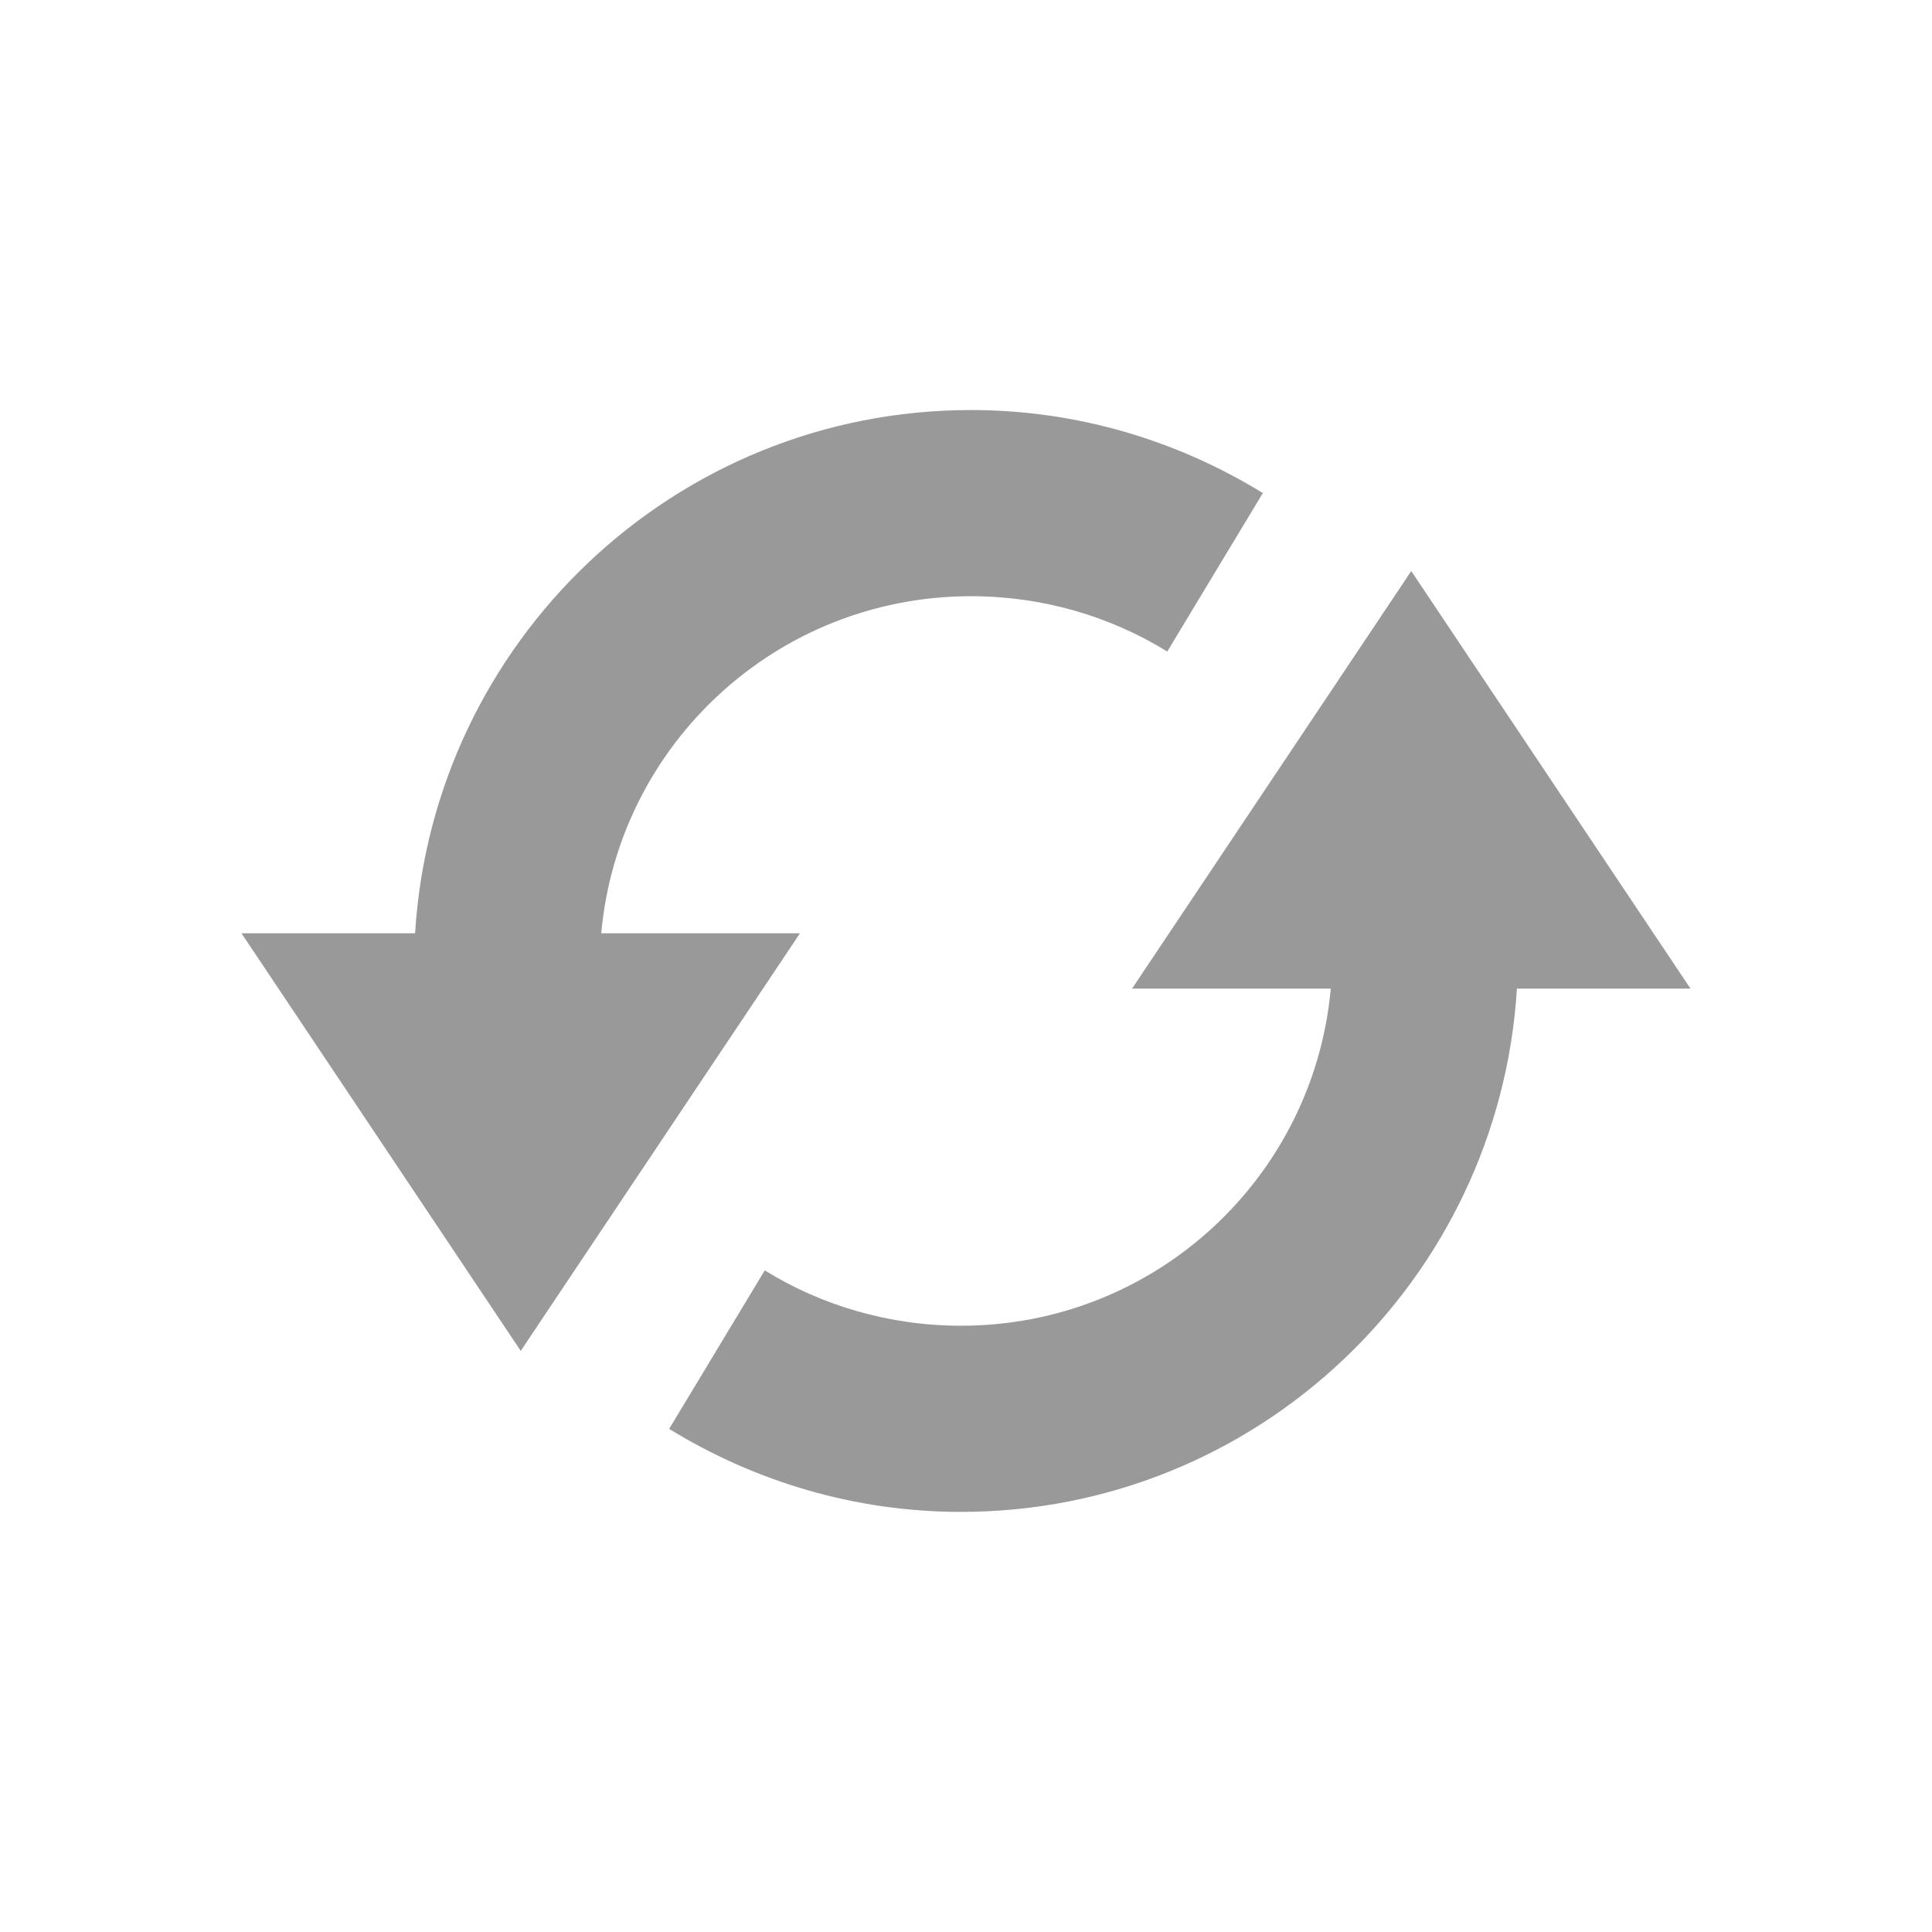
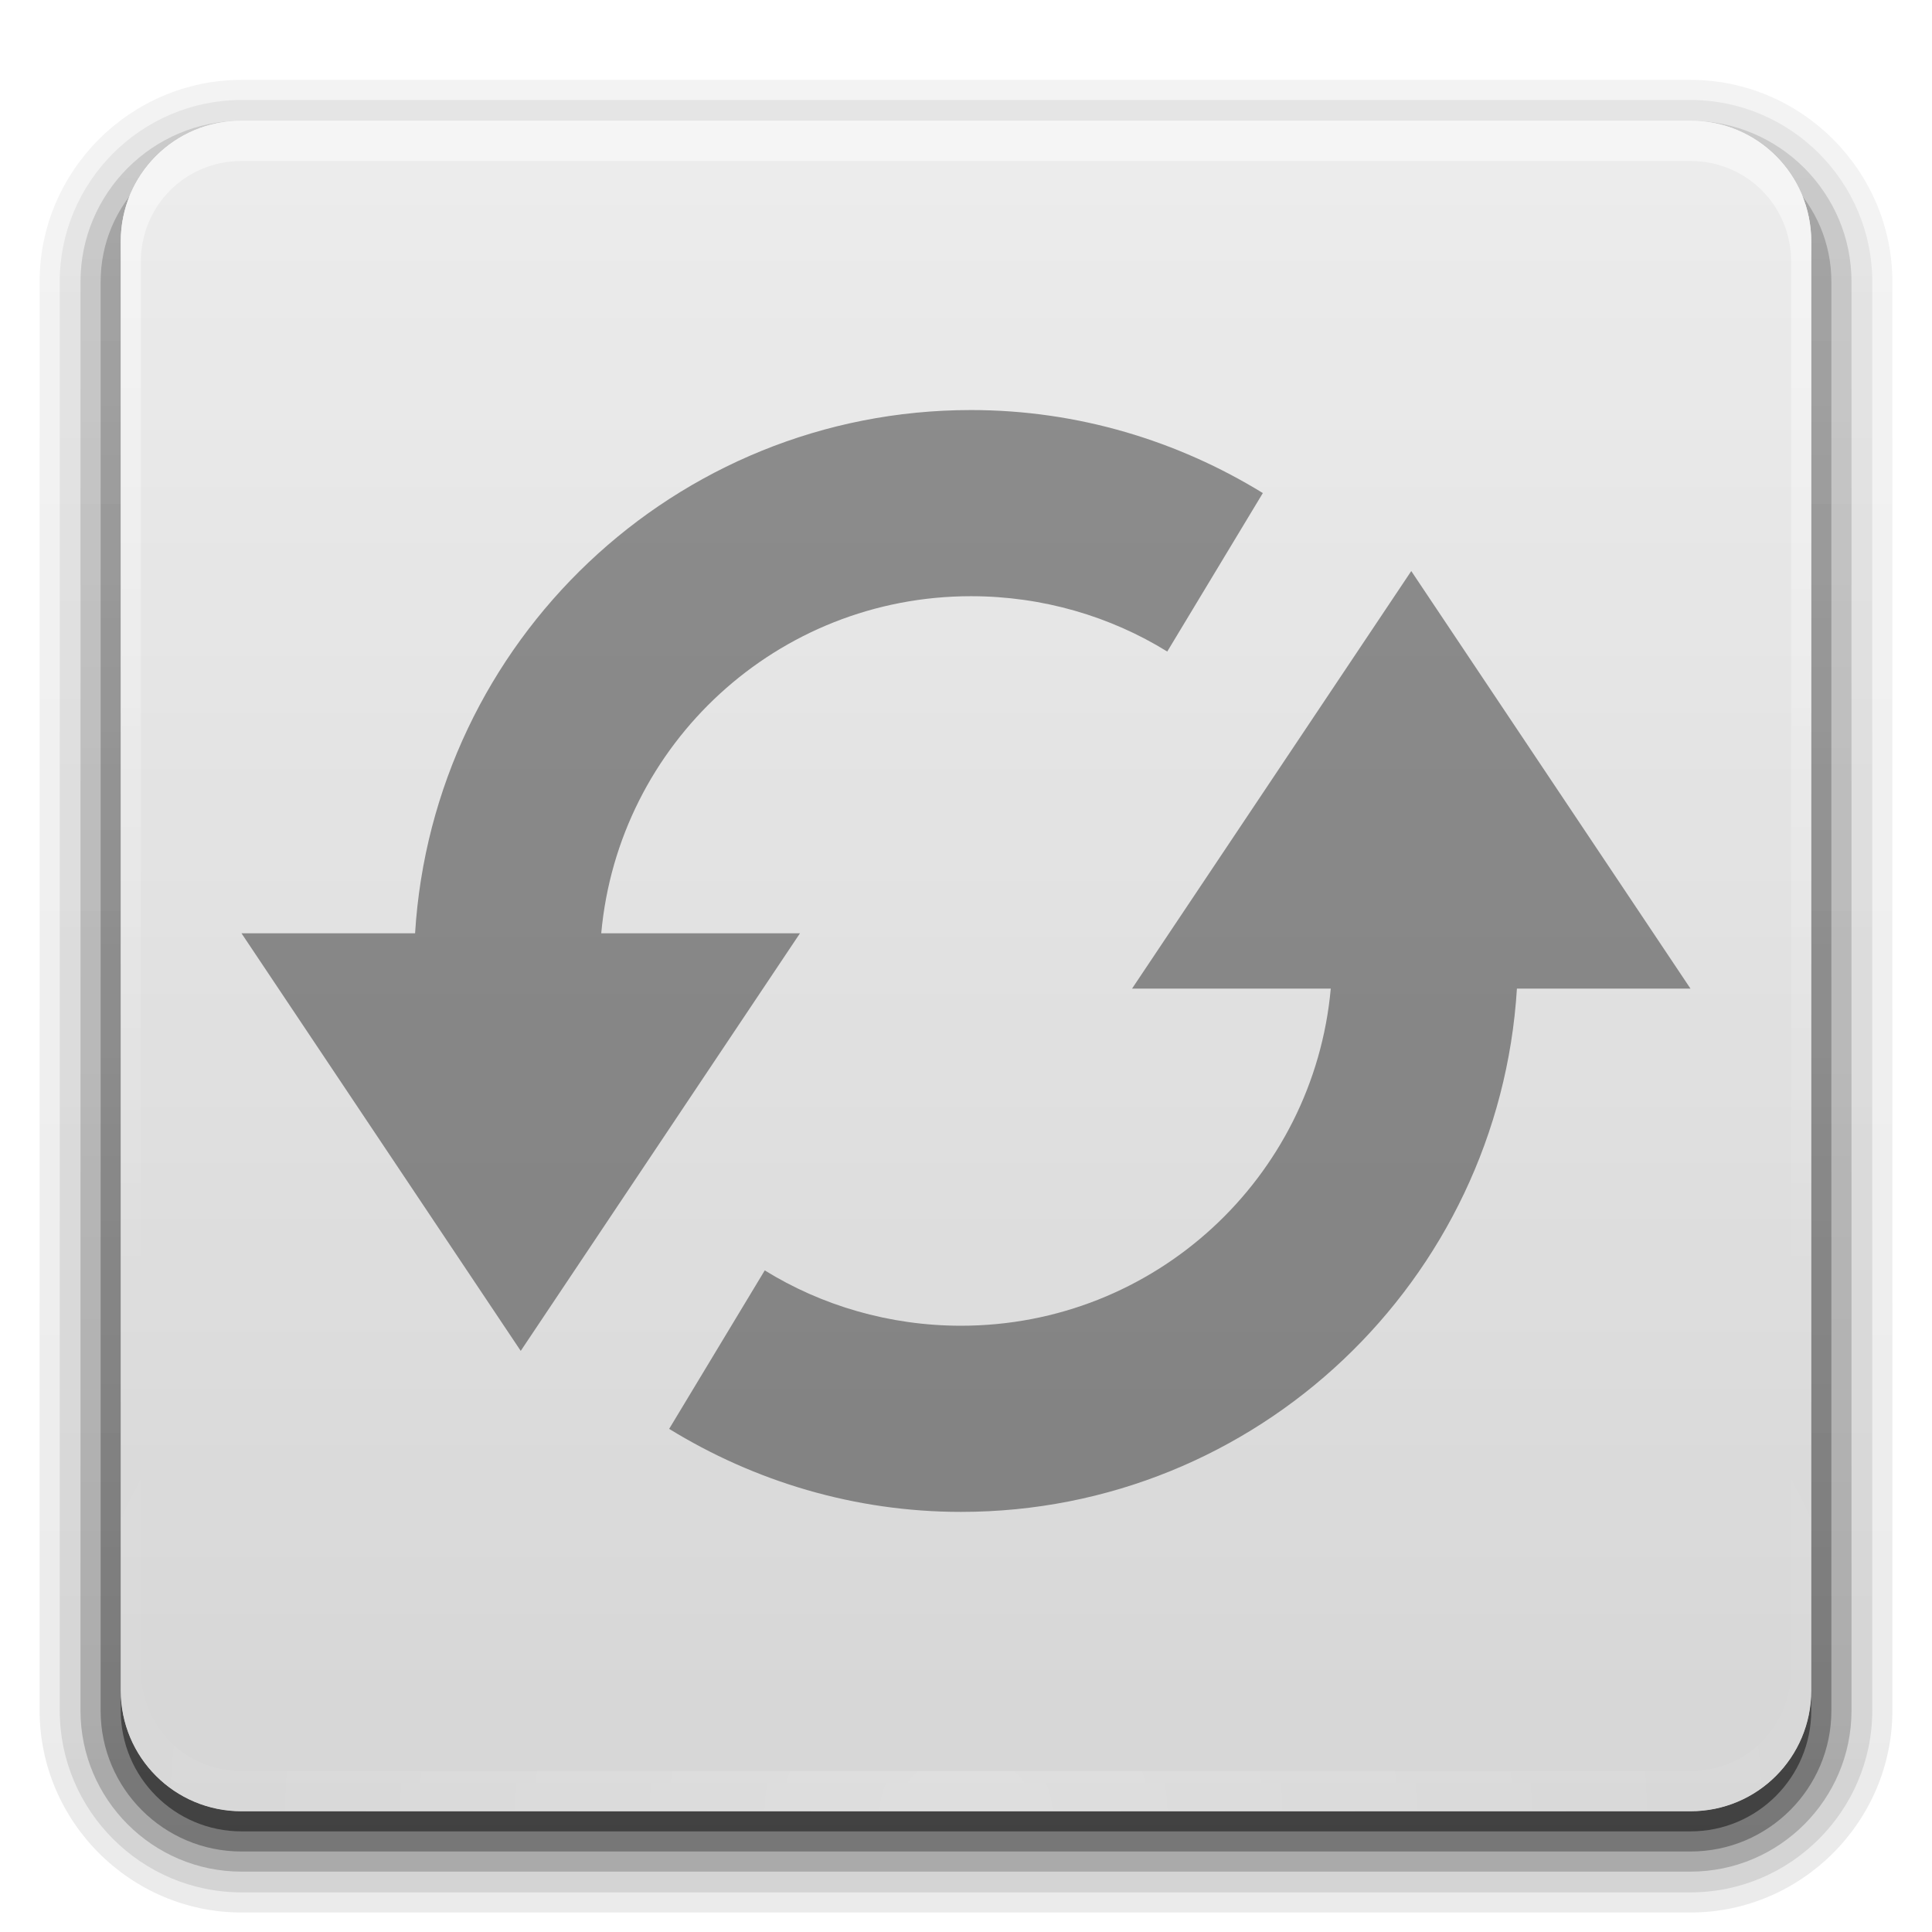
- <svg xmlns="http://www.w3.org/2000/svg" version="1.0" width="96" height="96" id="svg2" style="display:inline">
-   <defs id="defs4" />
+ <svg xmlns="http://www.w3.org/2000/svg" xmlns:xlink="http://www.w3.org/1999/xlink" version="1.0" width="96" height="96" id="svg2" style="display:inline">
+   <defs id="defs4">
+     <clipPath id="clipPath3266">
+       <path d="M 0,0 0,96 96,96 96,0 0,0 z m 12,6 72,0 c 3.324,0 6,2.676 6,6 l 0,72 c 0,3.324 -2.676,6 -6,6 L 12,90 C 8.676,90 6,87.324 6,84 L 6,12 C 6,8.676 8.676,6 12,6 z" id="path3268" style="opacity:0.3;color:#000000;fill:#ff0000;fill-opacity:1;fill-rule:nonzero;stroke:none;stroke-width:4;marker:none;visibility:visible;display:inline;overflow:visible;enable-background:accumulate" />
+     </clipPath>
+     <linearGradient x1="32.251" y1="6.132" x2="32.251" y2="90.239" id="linearGradient3101" xlink:href="#ButtonShadow-0" gradientUnits="userSpaceOnUse" gradientTransform="matrix(1.02381,0,0,1.011905,-1.142857,-98.07143)" />
+     <linearGradient x1="45.448" y1="92.54" x2="45.448" y2="7.017" id="ButtonShadow-0" gradientUnits="userSpaceOnUse" gradientTransform="matrix(1.005865,0,0,0.994169,100,0)">
+       <stop id="stop3750-8" style="stop-color:#000000;stop-opacity:1" offset="0" />
+       <stop id="stop3752-5" style="stop-color:#000000;stop-opacity:0.588" offset="1" />
+     </linearGradient>
+     <linearGradient x1="32.251" y1="6.132" x2="32.251" y2="90.239" id="linearGradient3780" xlink:href="#ButtonShadow-0" gradientUnits="userSpaceOnUse" gradientTransform="matrix(1.02381,0,0,1.011905,-1.142857,-98.07143)" />
+     <linearGradient x1="32.251" y1="6.132" x2="32.251" y2="90.239" id="linearGradient3772" xlink:href="#ButtonShadow-0" gradientUnits="userSpaceOnUse" gradientTransform="matrix(1.02381,0,0,1.011905,-1.142857,-98.07143)" />
+     <linearGradient x1="32.251" y1="6.132" x2="32.251" y2="90.239" id="linearGradient3725" xlink:href="#ButtonShadow-0" gradientUnits="userSpaceOnUse" gradientTransform="matrix(1.02381,0,0,1.011905,-1.142857,-98.07143)" />
+     <linearGradient x1="48" y1="90" x2="48" y2="5.988" id="linearGradient3052" xlink:href="#ButtonColor-6" gradientUnits="userSpaceOnUse" />
+     <linearGradient x1="10.32" y1="21" x2="10.32" y2="0.999" id="ButtonColor-6" gradientUnits="userSpaceOnUse">
+       <stop id="stop3189-4" style="stop-color:#c8c8c8;stop-opacity:1" offset="0" />
+       <stop id="stop3191-0" style="stop-color:#e6e6e6;stop-opacity:1" offset="1" />
+     </linearGradient>
+     <linearGradient x1="36.357" y1="6" x2="36.357" y2="63.893" id="linearGradient3188" xlink:href="#linearGradient3737" gradientUnits="userSpaceOnUse" />
+     <linearGradient id="linearGradient3737">
+       <stop id="stop3739" style="stop-color:#ffffff;stop-opacity:1" offset="0" />
+       <stop id="stop3741" style="stop-color:#ffffff;stop-opacity:0" offset="1" />
+     </linearGradient>
+     <radialGradient cx="48" cy="90.172" r="42" fx="48" fy="90.172" id="radialGradient3619" xlink:href="#linearGradient3737" gradientUnits="userSpaceOnUse" gradientTransform="matrix(1.157313,0,0,0.9959077,-7.551021,0.1971319)" />
+     <linearGradient x1="32.251" y1="6.132" x2="32.251" y2="90.239" id="linearGradient4256" xlink:href="#ButtonShadow-0" gradientUnits="userSpaceOnUse" gradientTransform="translate(0,-97)" />
+   </defs>
+   <g id="layer2">
+     <g clip-path="url(#clipPath3266)" id="g3202" style="display:inline">
+       <path d="m 12,-95.031 c -5.511,0 -10.031,4.52 -10.031,10.031 l 0,71 c 0,5.511 4.52,10.031 10.031,10.031 l 72,0 c 5.511,0 10.031,-4.52 10.031,-10.031 l 0,-71 c 0,-5.511 -4.52,-10.031 -10.031,-10.031 l -72,0 z" transform="scale(1,-1)" id="path3786" style="opacity:0.08;fill:url(#linearGradient3101);fill-opacity:1;fill-rule:nonzero;stroke:none;display:inline" />
+       <path d="m 12,-94.031 c -4.972,0 -9.031,4.06 -9.031,9.031 l 0,71 c 0,4.972 4.06,9.031 9.031,9.031 l 72,0 c 4.972,0 9.031,-4.06 9.031,-9.031 l 0,-71 c 0,-4.972 -4.06,-9.031 -9.031,-9.031 l -72,0 z" transform="scale(1,-1)" id="path3778" style="opacity:0.1;fill:url(#linearGradient3780);fill-opacity:1;fill-rule:nonzero;stroke:none;display:inline" />
+       <path d="m 12,-93 c -4.409,0 -8,3.591 -8,8 l 0,71 c 0,4.409 3.591,8 8,8 l 72,0 c 4.409,0 8,-3.591 8,-8 l 0,-71 c 0,-4.409 -3.591,-8 -8,-8 l -72,0 z" transform="scale(1,-1)" id="path3770" style="opacity:0.2;fill:url(#linearGradient3772);fill-opacity:1;fill-rule:nonzero;stroke:none;display:inline" />
+       <rect width="86" height="85" rx="7" ry="7" x="5" y="-92" transform="scale(1,-1)" id="rect3723" style="opacity:0.3;fill:url(#linearGradient3725);fill-opacity:1;fill-rule:nonzero;stroke:none;display:inline" />
+       <rect width="84" height="84" rx="6" ry="6" x="6" y="-91" transform="scale(1,-1)" id="rect3716" style="opacity:0.45;fill:url(#linearGradient4256);fill-opacity:1;fill-rule:nonzero;stroke:none;display:inline" />
+     </g>
+     <rect width="84" height="84" rx="6" ry="6" x="6" y="6" id="rect2419" style="opacity:0.75;fill:url(#linearGradient3052);fill-opacity:1;fill-rule:nonzero;stroke:none;display:inline" />
+     <path d="M 12,6 C 8.676,6 6,8.676 6,12 l 0,2 0,68 0,2 c 0,0.335 0.041,0.651 0.094,0.969 0.049,0.296 0.097,0.597 0.188,0.875 0.01,0.03 0.021,0.064 0.031,0.094 0.099,0.288 0.235,0.547 0.375,0.812 0.145,0.274 0.316,0.536 0.5,0.781 0.184,0.246 0.374,0.473 0.594,0.688 0.44,0.428 0.943,0.815 1.5,1.094 0.279,0.14 0.573,0.247 0.875,0.344 -0.256,-0.1 -0.487,-0.236 -0.719,-0.375 -0.007,-0.004 -0.024,0.004 -0.031,0 -0.032,-0.019 -0.062,-0.043 -0.094,-0.062 -0.12,-0.077 -0.231,-0.164 -0.344,-0.25 -0.106,-0.081 -0.213,-0.161 -0.312,-0.25 C 8.478,88.557 8.309,88.373 8.156,88.188 8.049,88.057 7.938,87.922 7.844,87.781 7.819,87.743 7.805,87.695 7.781,87.656 7.716,87.553 7.651,87.452 7.594,87.344 7.493,87.149 7.388,86.928 7.312,86.719 7.305,86.697 7.289,86.678 7.281,86.656 7.249,86.564 7.245,86.469 7.219,86.375 7.188,86.268 7.148,86.172 7.125,86.062 7.052,85.721 7,85.364 7,85 L 7,83 7,15 7,13 C 7,10.218 9.218,8 12,8 l 2,0 68,0 2,0 c 2.782,0 5,2.218 5,5 l 0,2 0,68 0,2 c 0,0.364 -0.052,0.721 -0.125,1.062 -0.044,0.207 -0.088,0.398 -0.156,0.594 -0.008,0.022 -0.023,0.041 -0.031,0.062 -0.063,0.174 -0.138,0.367 -0.219,0.531 -0.042,0.083 -0.079,0.17 -0.125,0.25 -0.055,0.097 -0.127,0.188 -0.188,0.281 -0.094,0.141 -0.205,0.276 -0.312,0.406 -0.143,0.174 -0.303,0.347 -0.469,0.5 -0.011,0.01 -0.02,0.021 -0.031,0.031 -0.138,0.126 -0.285,0.234 -0.438,0.344 -0.103,0.073 -0.204,0.153 -0.312,0.219 -0.007,0.004 -0.024,-0.004 -0.031,0 -0.232,0.139 -0.463,0.275 -0.719,0.375 0.302,-0.097 0.596,-0.204 0.875,-0.344 0.557,-0.279 1.06,-0.666 1.5,-1.094 0.22,-0.214 0.409,-0.442 0.594,-0.688 0.184,-0.246 0.355,-0.508 0.5,-0.781 0.14,-0.265 0.276,-0.525 0.375,-0.812 0.01,-0.031 0.021,-0.063 0.031,-0.094 0.09,-0.278 0.139,-0.579 0.188,-0.875 C 89.959,84.651 90,84.335 90,84 l 0,-2 0,-68 0,-2 C 90,8.676 87.324,6 84,6 L 12,6 z" id="rect3728" style="opacity:0.5;fill:url(#linearGradient3188);fill-opacity:1;fill-rule:nonzero;stroke:none;display:inline" />
+     <path d="M 12,90 C 8.676,90 6,87.324 6,84 L 6,82 6,14 6,12 c 0,-0.335 0.041,-0.651 0.094,-0.969 0.049,-0.296 0.097,-0.597 0.188,-0.875 C 6.291,10.126 6.302,10.093 6.312,10.062 6.411,9.775 6.547,9.515 6.688,9.25 6.832,8.976 7.003,8.714 7.188,8.469 7.372,8.223 7.561,7.995 7.781,7.781 8.221,7.353 8.724,6.967 9.281,6.688 9.56,6.548 9.855,6.441 10.156,6.344 9.9,6.444 9.67,6.58 9.438,6.719 c -0.007,0.004 -0.024,-0.004 -0.031,0 -0.032,0.019 -0.062,0.043 -0.094,0.062 -0.12,0.077 -0.231,0.164 -0.344,0.25 -0.106,0.081 -0.213,0.161 -0.312,0.25 C 8.478,7.443 8.309,7.627 8.156,7.812 8.049,7.943 7.938,8.078 7.844,8.219 7.819,8.257 7.805,8.305 7.781,8.344 7.716,8.447 7.651,8.548 7.594,8.656 7.493,8.851 7.388,9.072 7.312,9.281 7.305,9.303 7.289,9.322 7.281,9.344 7.249,9.436 7.245,9.531 7.219,9.625 7.188,9.732 7.148,9.828 7.125,9.938 7.052,10.279 7,10.636 7,11 l 0,2 0,68 0,2 c 0,2.782 2.218,5 5,5 l 2,0 68,0 2,0 c 2.782,0 5,-2.218 5,-5 l 0,-2 0,-68 0,-2 C 89,10.636 88.948,10.279 88.875,9.938 88.831,9.731 88.787,9.54 88.719,9.344 88.711,9.322 88.695,9.303 88.688,9.281 88.625,9.108 88.549,8.914 88.469,8.75 88.427,8.667 88.39,8.58 88.344,8.5 88.289,8.403 88.217,8.312 88.156,8.219 88.062,8.078 87.951,7.943 87.844,7.812 87.701,7.638 87.541,7.466 87.375,7.312 87.364,7.302 87.355,7.291 87.344,7.281 87.205,7.156 87.059,7.047 86.906,6.938 86.804,6.864 86.702,6.784 86.594,6.719 c -0.007,-0.004 -0.024,0.004 -0.031,0 -0.232,-0.139 -0.463,-0.275 -0.719,-0.375 0.302,0.097 0.596,0.204 0.875,0.344 0.557,0.279 1.06,0.666 1.5,1.094 0.22,0.214 0.409,0.442 0.594,0.688 0.184,0.246 0.355,0.508 0.5,0.781 0.14,0.265 0.276,0.525 0.375,0.812 0.01,0.031 0.021,0.063 0.031,0.094 0.09,0.278 0.139,0.579 0.188,0.875 C 89.959,11.349 90,11.665 90,12 l 0,2 0,68 0,2 c 0,3.324 -2.676,6 -6,6 l -72,0 z" id="path3615" style="opacity:0.2;fill:url(#radialGradient3619);fill-opacity:1;fill-rule:nonzero;stroke:none;display:inline" />
+   </g>
  <g transform="translate(0,74)" id="layer1">
    <path d="m 48.25,-53.625 c -14.72,-3e-6 -26.731,11.504 -27.625,26 l -8.625,0 13.875,20.75 13.875,-20.75 -9.875,0 c 0.852,-9.405 8.745,-16.75 18.375,-16.75 3.562,10e-7 6.933,1.007 9.75,2.75 l 4.75,-7.875 c -4.217,-2.593 -9.19,-4.125 -14.5,-4.125 z m 21.875,8 -13.875,20.75 9.875,0 c -0.852,9.405 -8.745,16.75 -18.375,16.75 -3.562,0 -6.933,-1.007 -9.75,-2.75 L 33.25,-3 c 4.217,2.593 9.19,4.125 14.5,4.125 14.72,4e-6 26.731,-11.504 27.625,-26 l 8.625,0 -13.875,-20.75 z" id="Symbol" style="opacity:0.4;fill:#000000;fill-opacity:1;stroke:none;display:inline" />
  </g>
</svg>
